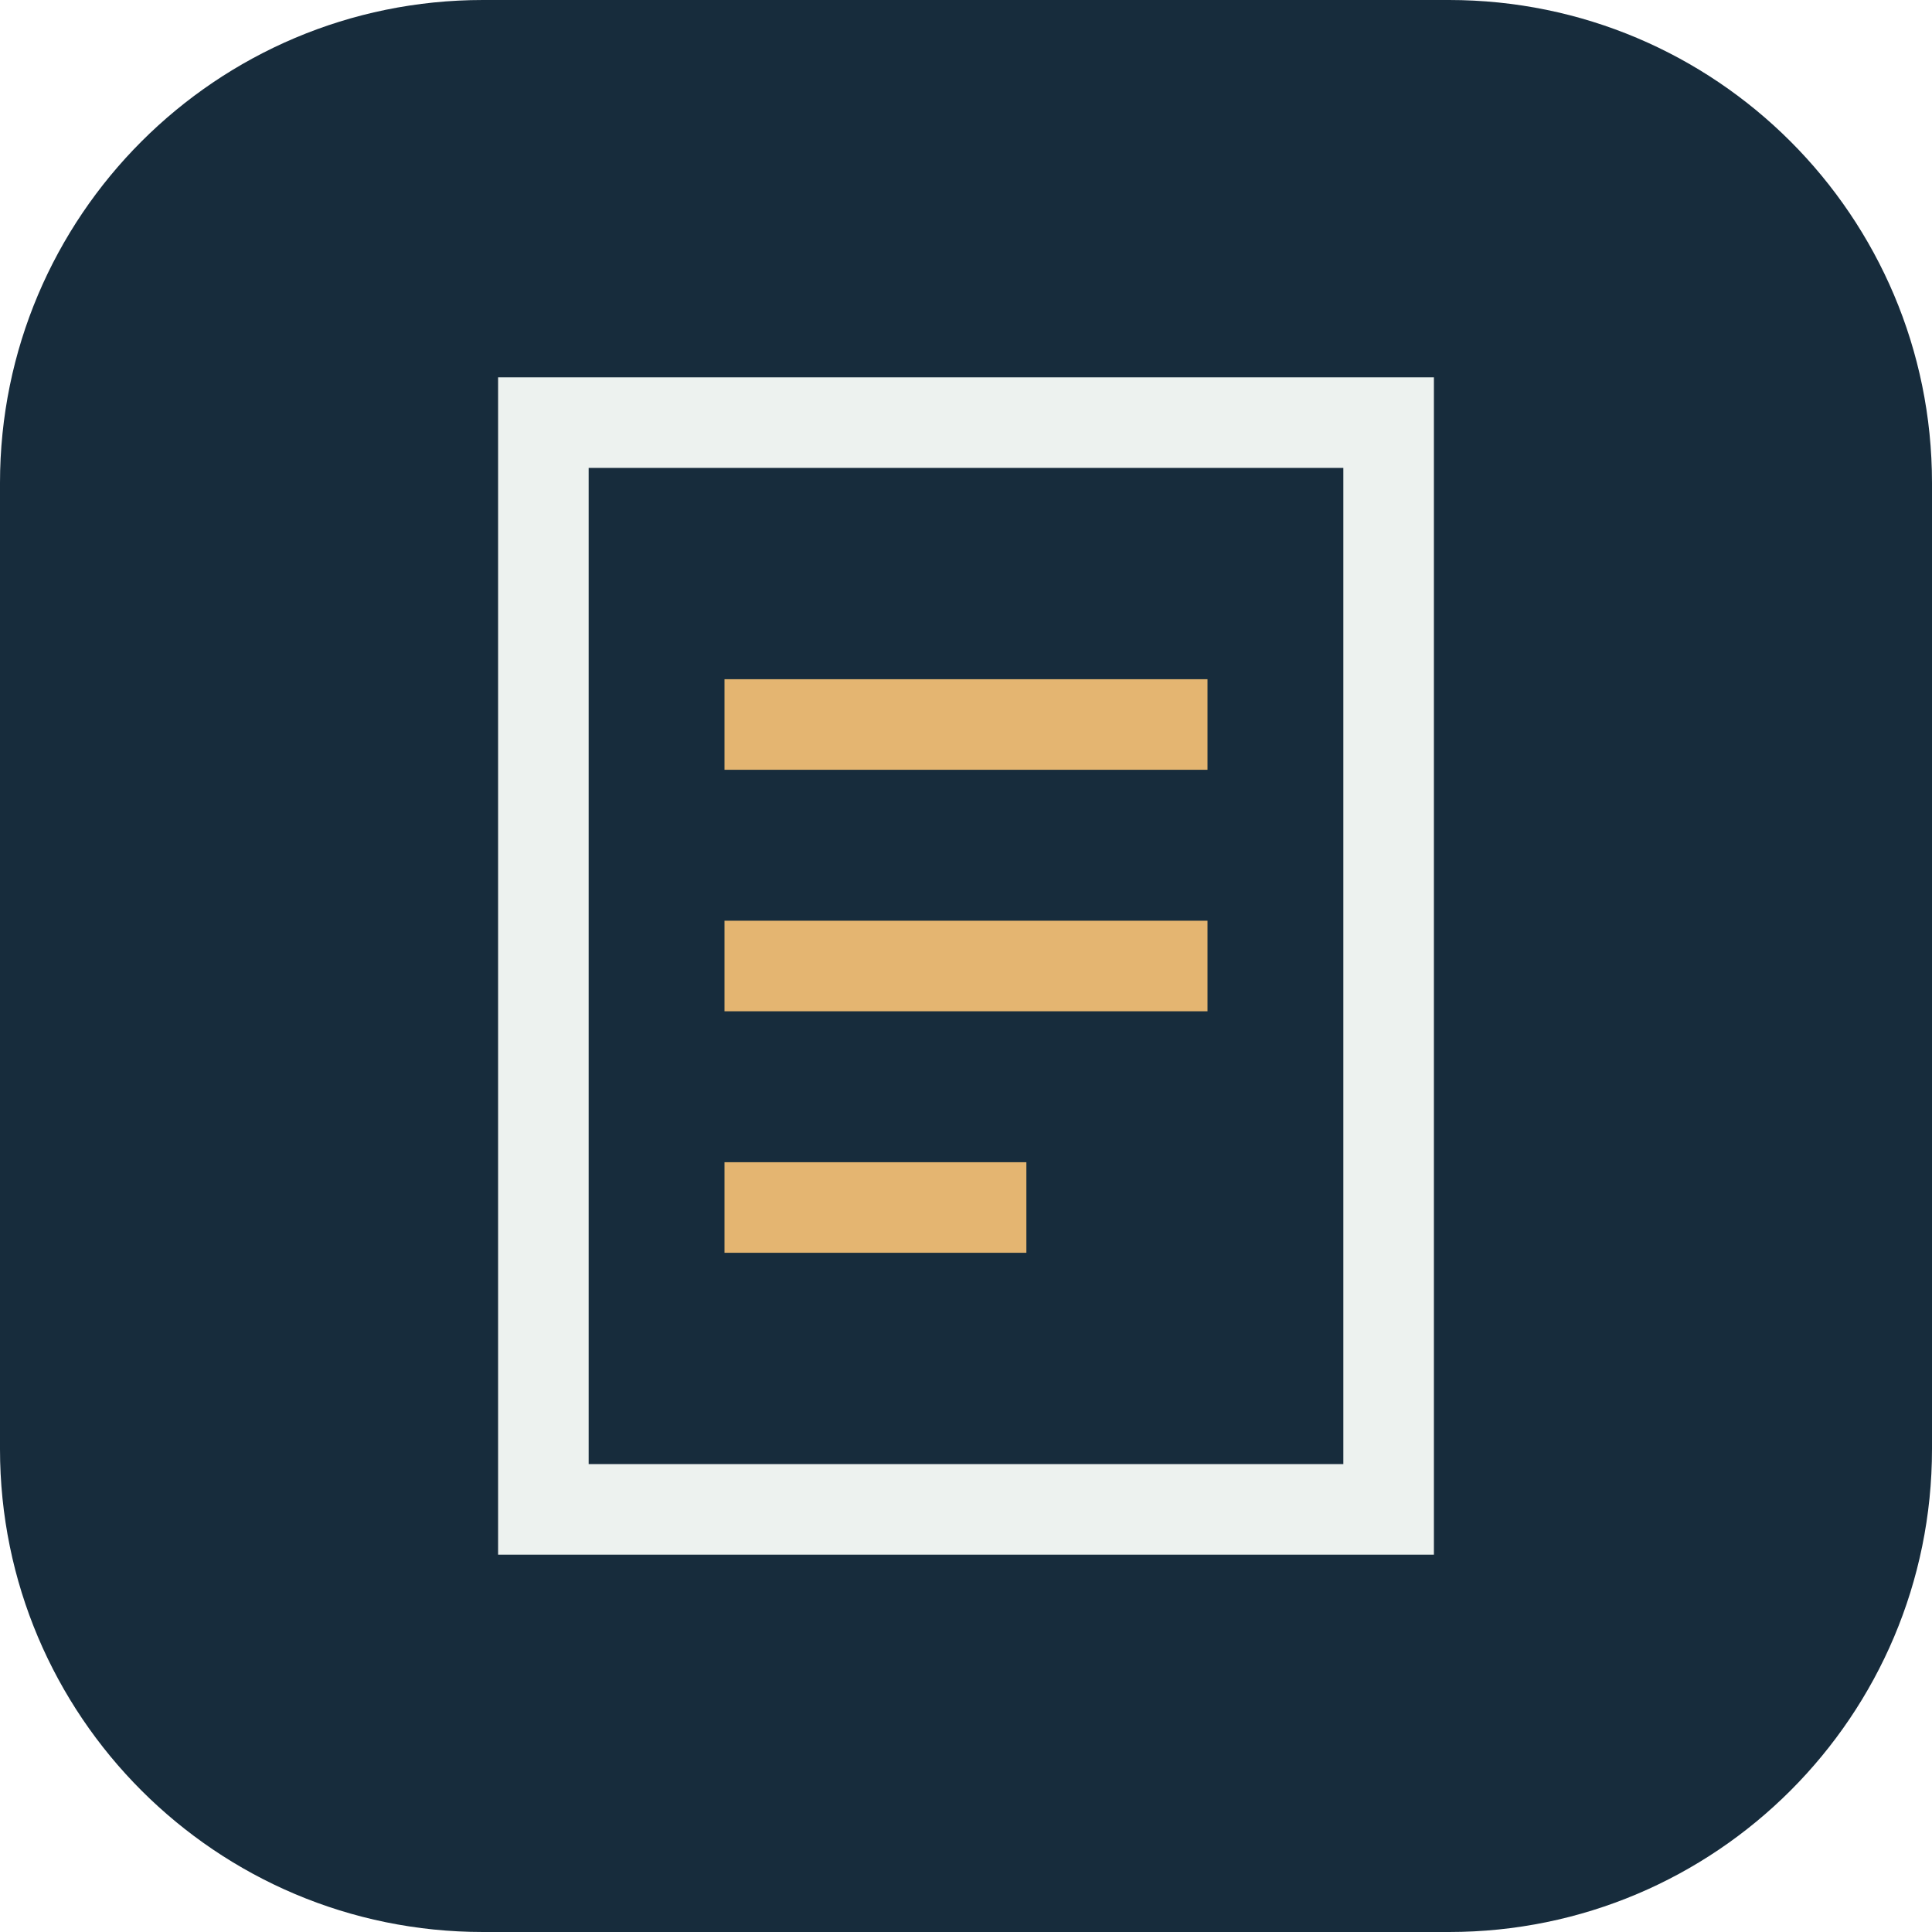
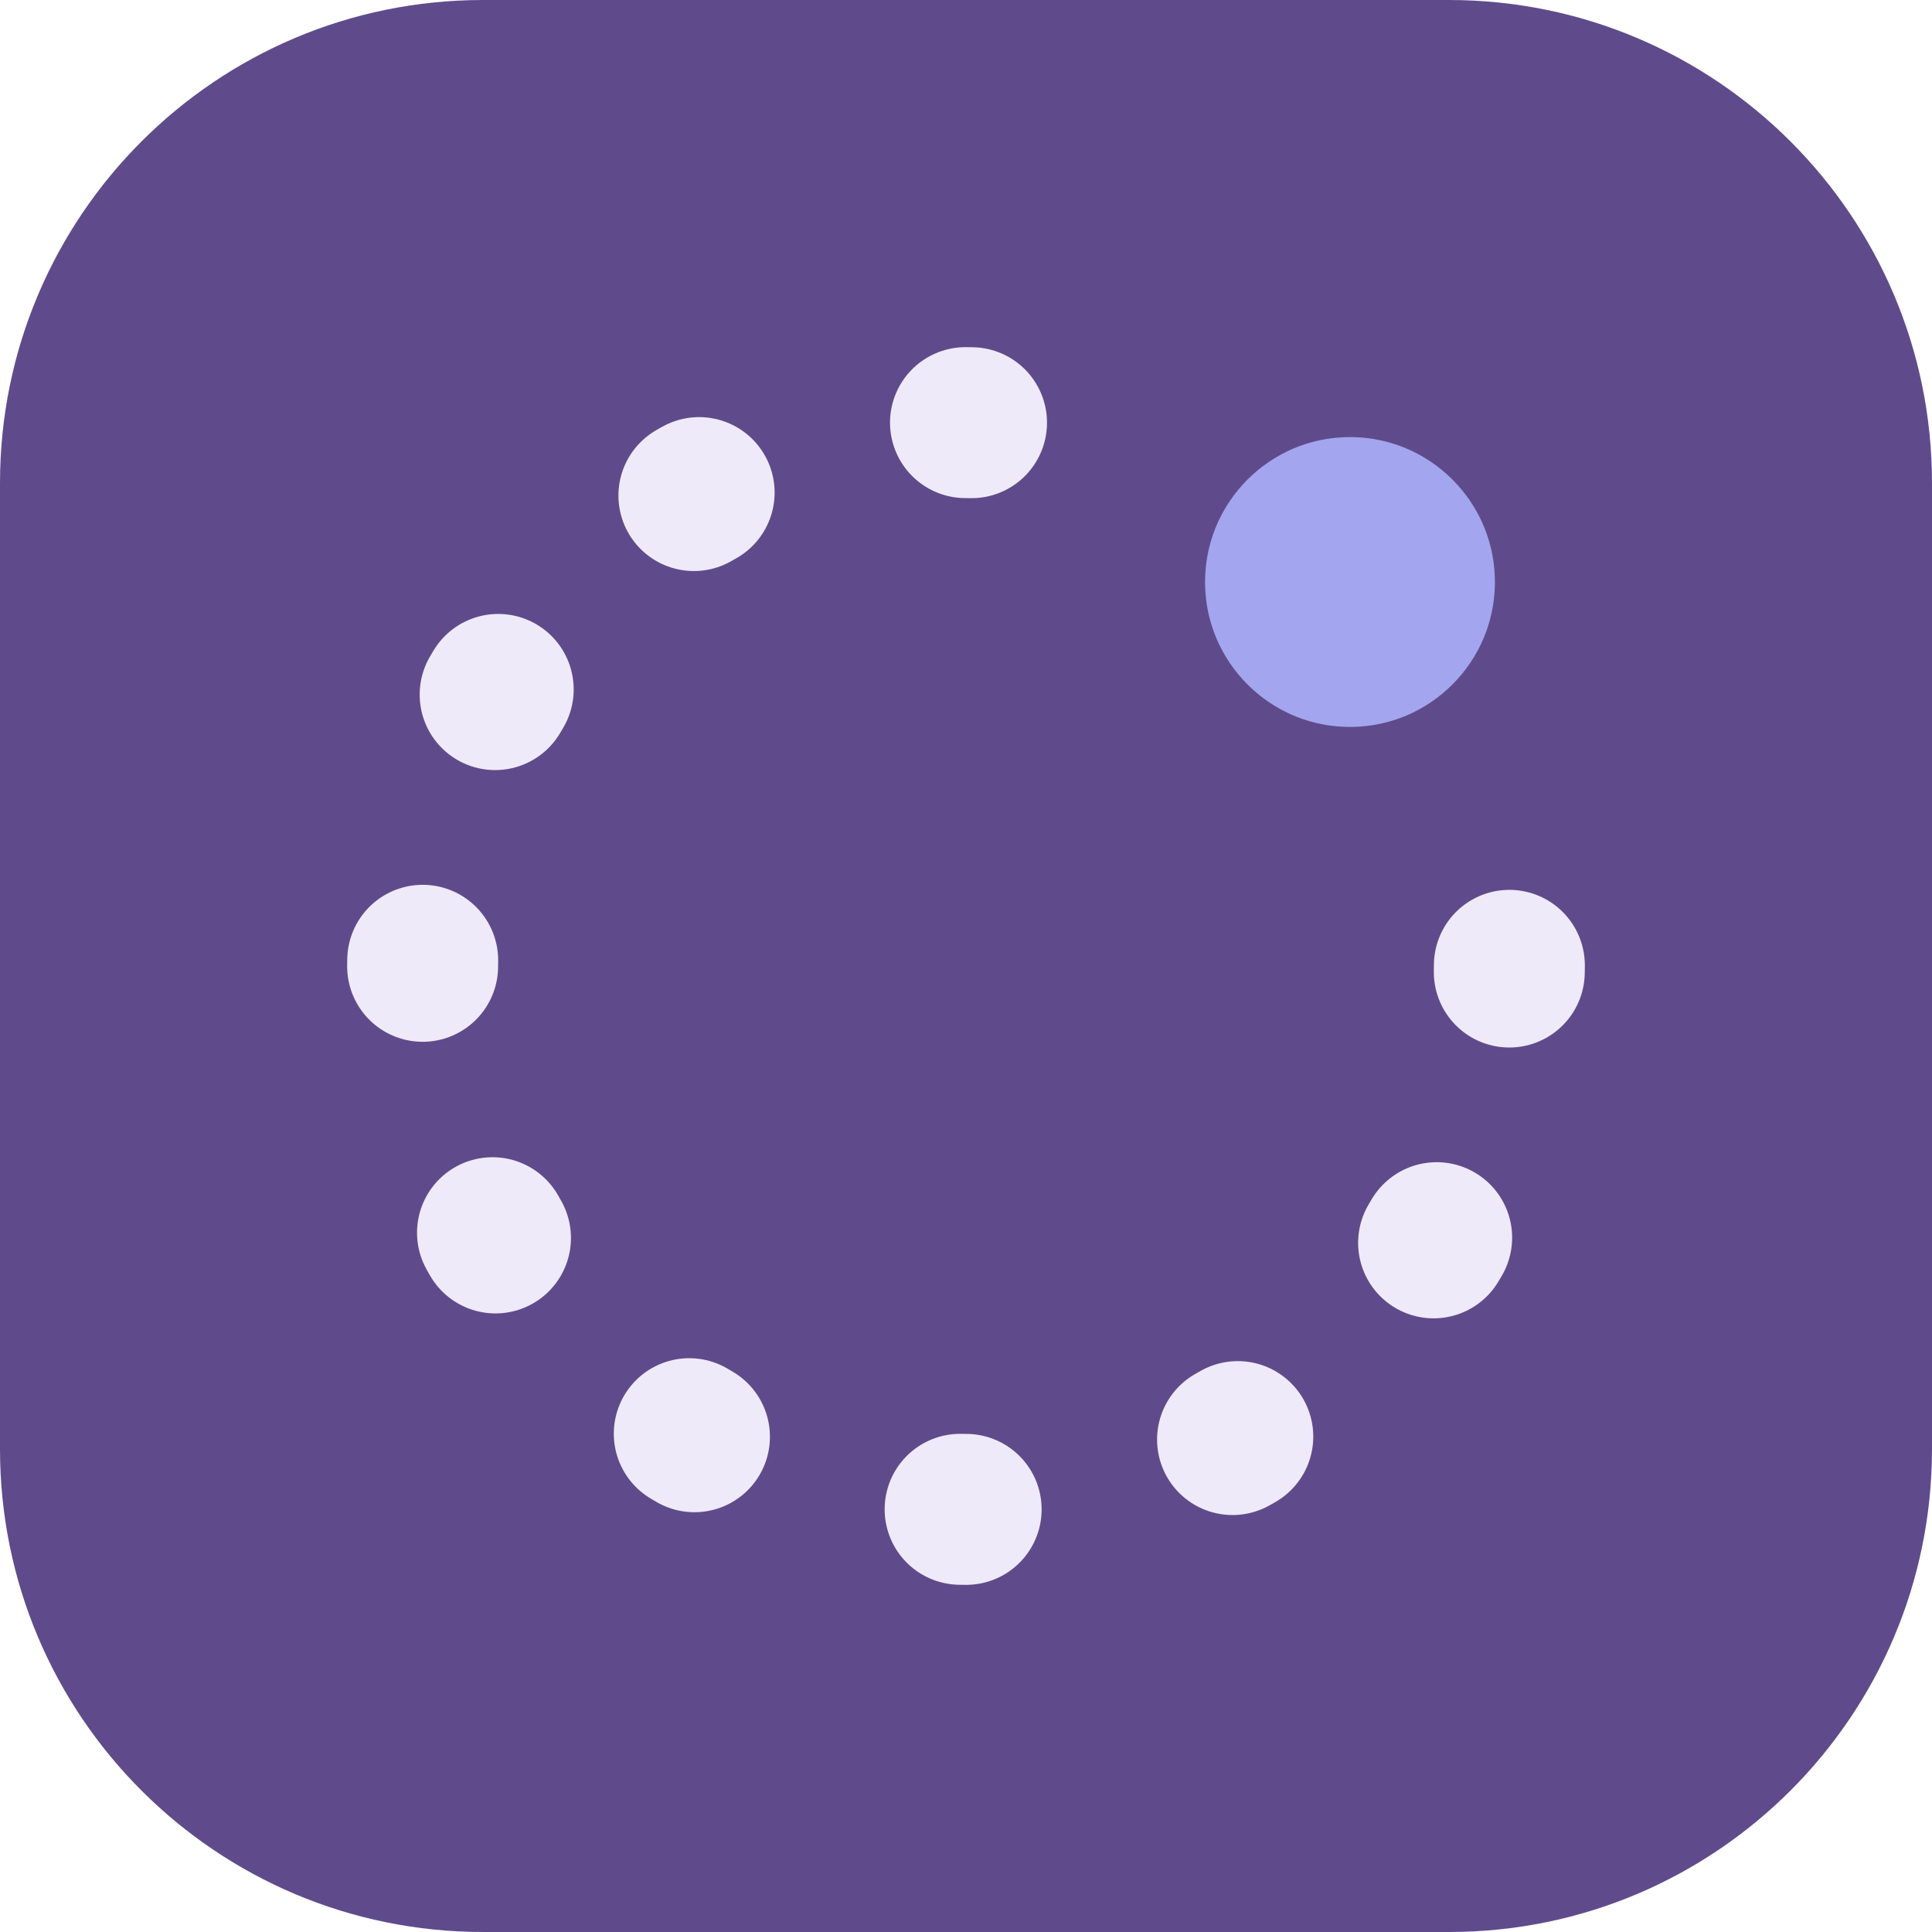
<svg xmlns="http://www.w3.org/2000/svg" viewBox="0 0 32 32">
-   <rect width="32" height="32" rx="8" fill="#172c3c" />
-   <path d="M9 7h14v18H9z" fill="none" stroke="#edf2ef" stroke-width="1.5" />
-   <path d="M12 12h8m-8 4h8m-8 4h5" stroke="#e4b571" stroke-width="1.5" />
+   <rect width="32" height="32" rx="8" fill="#5f4b8b" />
+   <circle cx="16" cy="16" r="9" fill="none" stroke="#efeaf9" stroke-width="2.5" stroke-linecap="round" stroke-dasharray="0.1 4.612" />
+   <circle cx="22.36" cy="9.64" r="3.2" fill="#a3a6ee" stroke="#5f4b8b" stroke-width="1.6" />
</svg>
